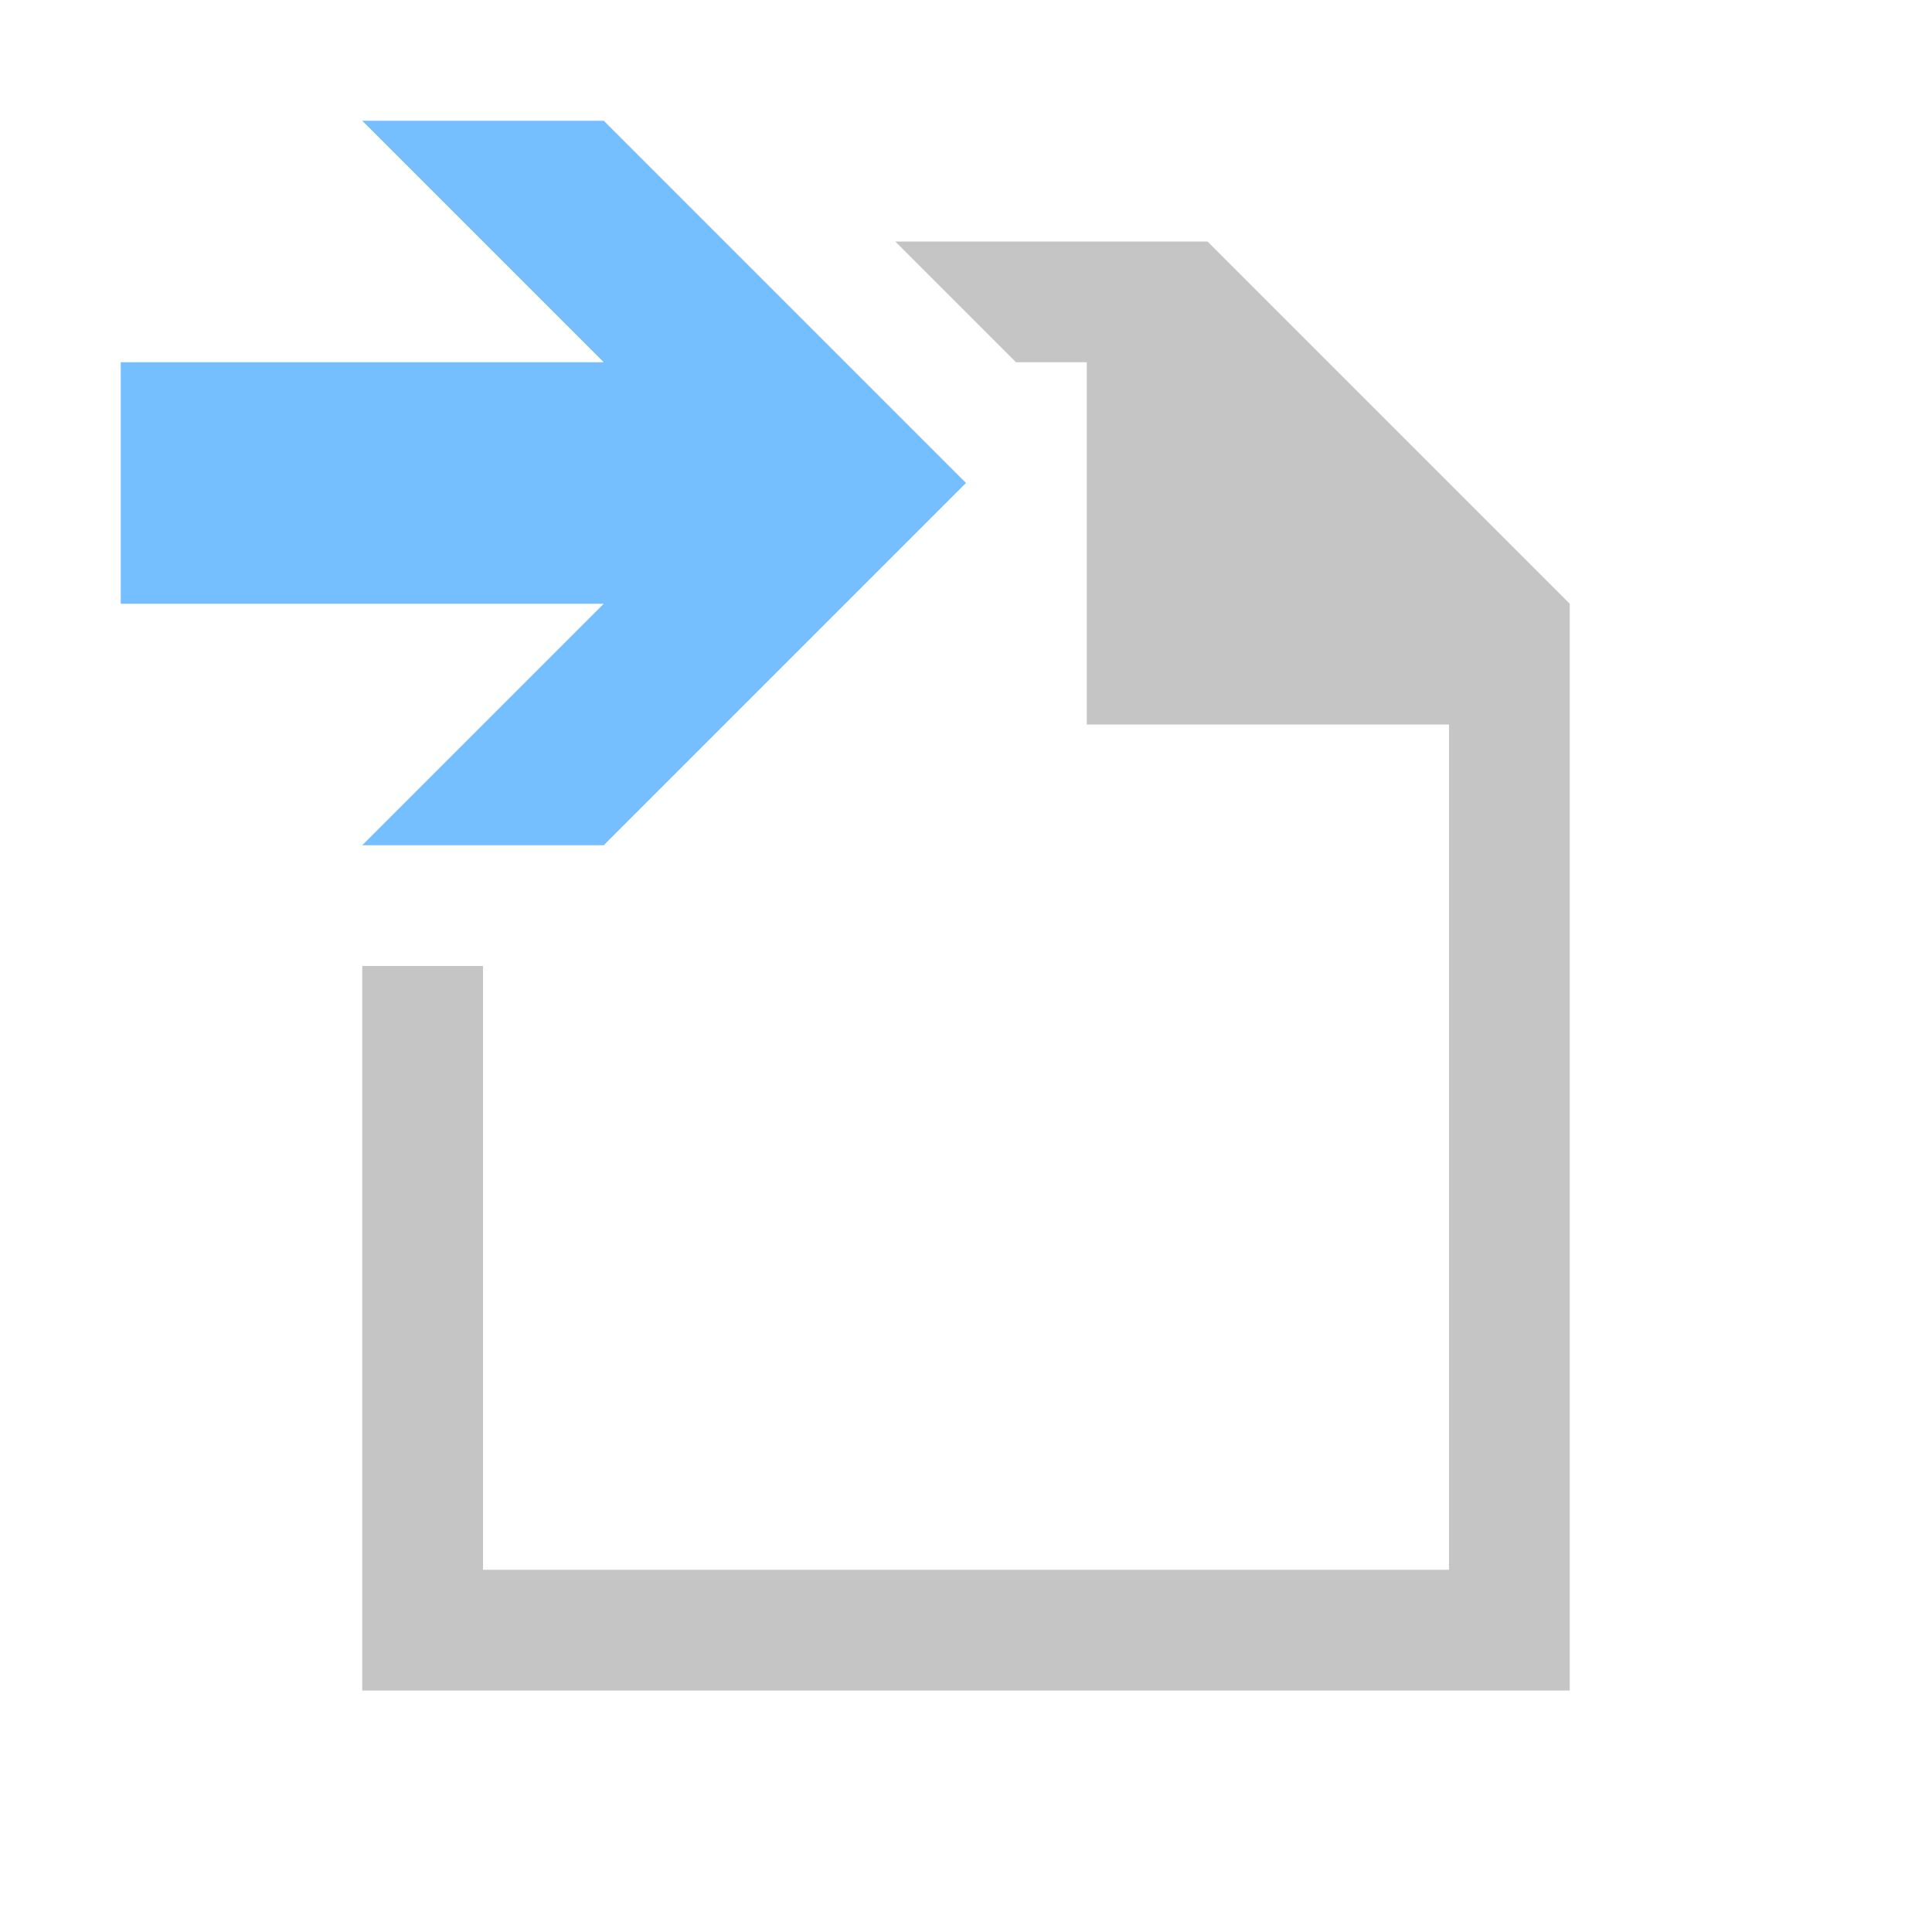
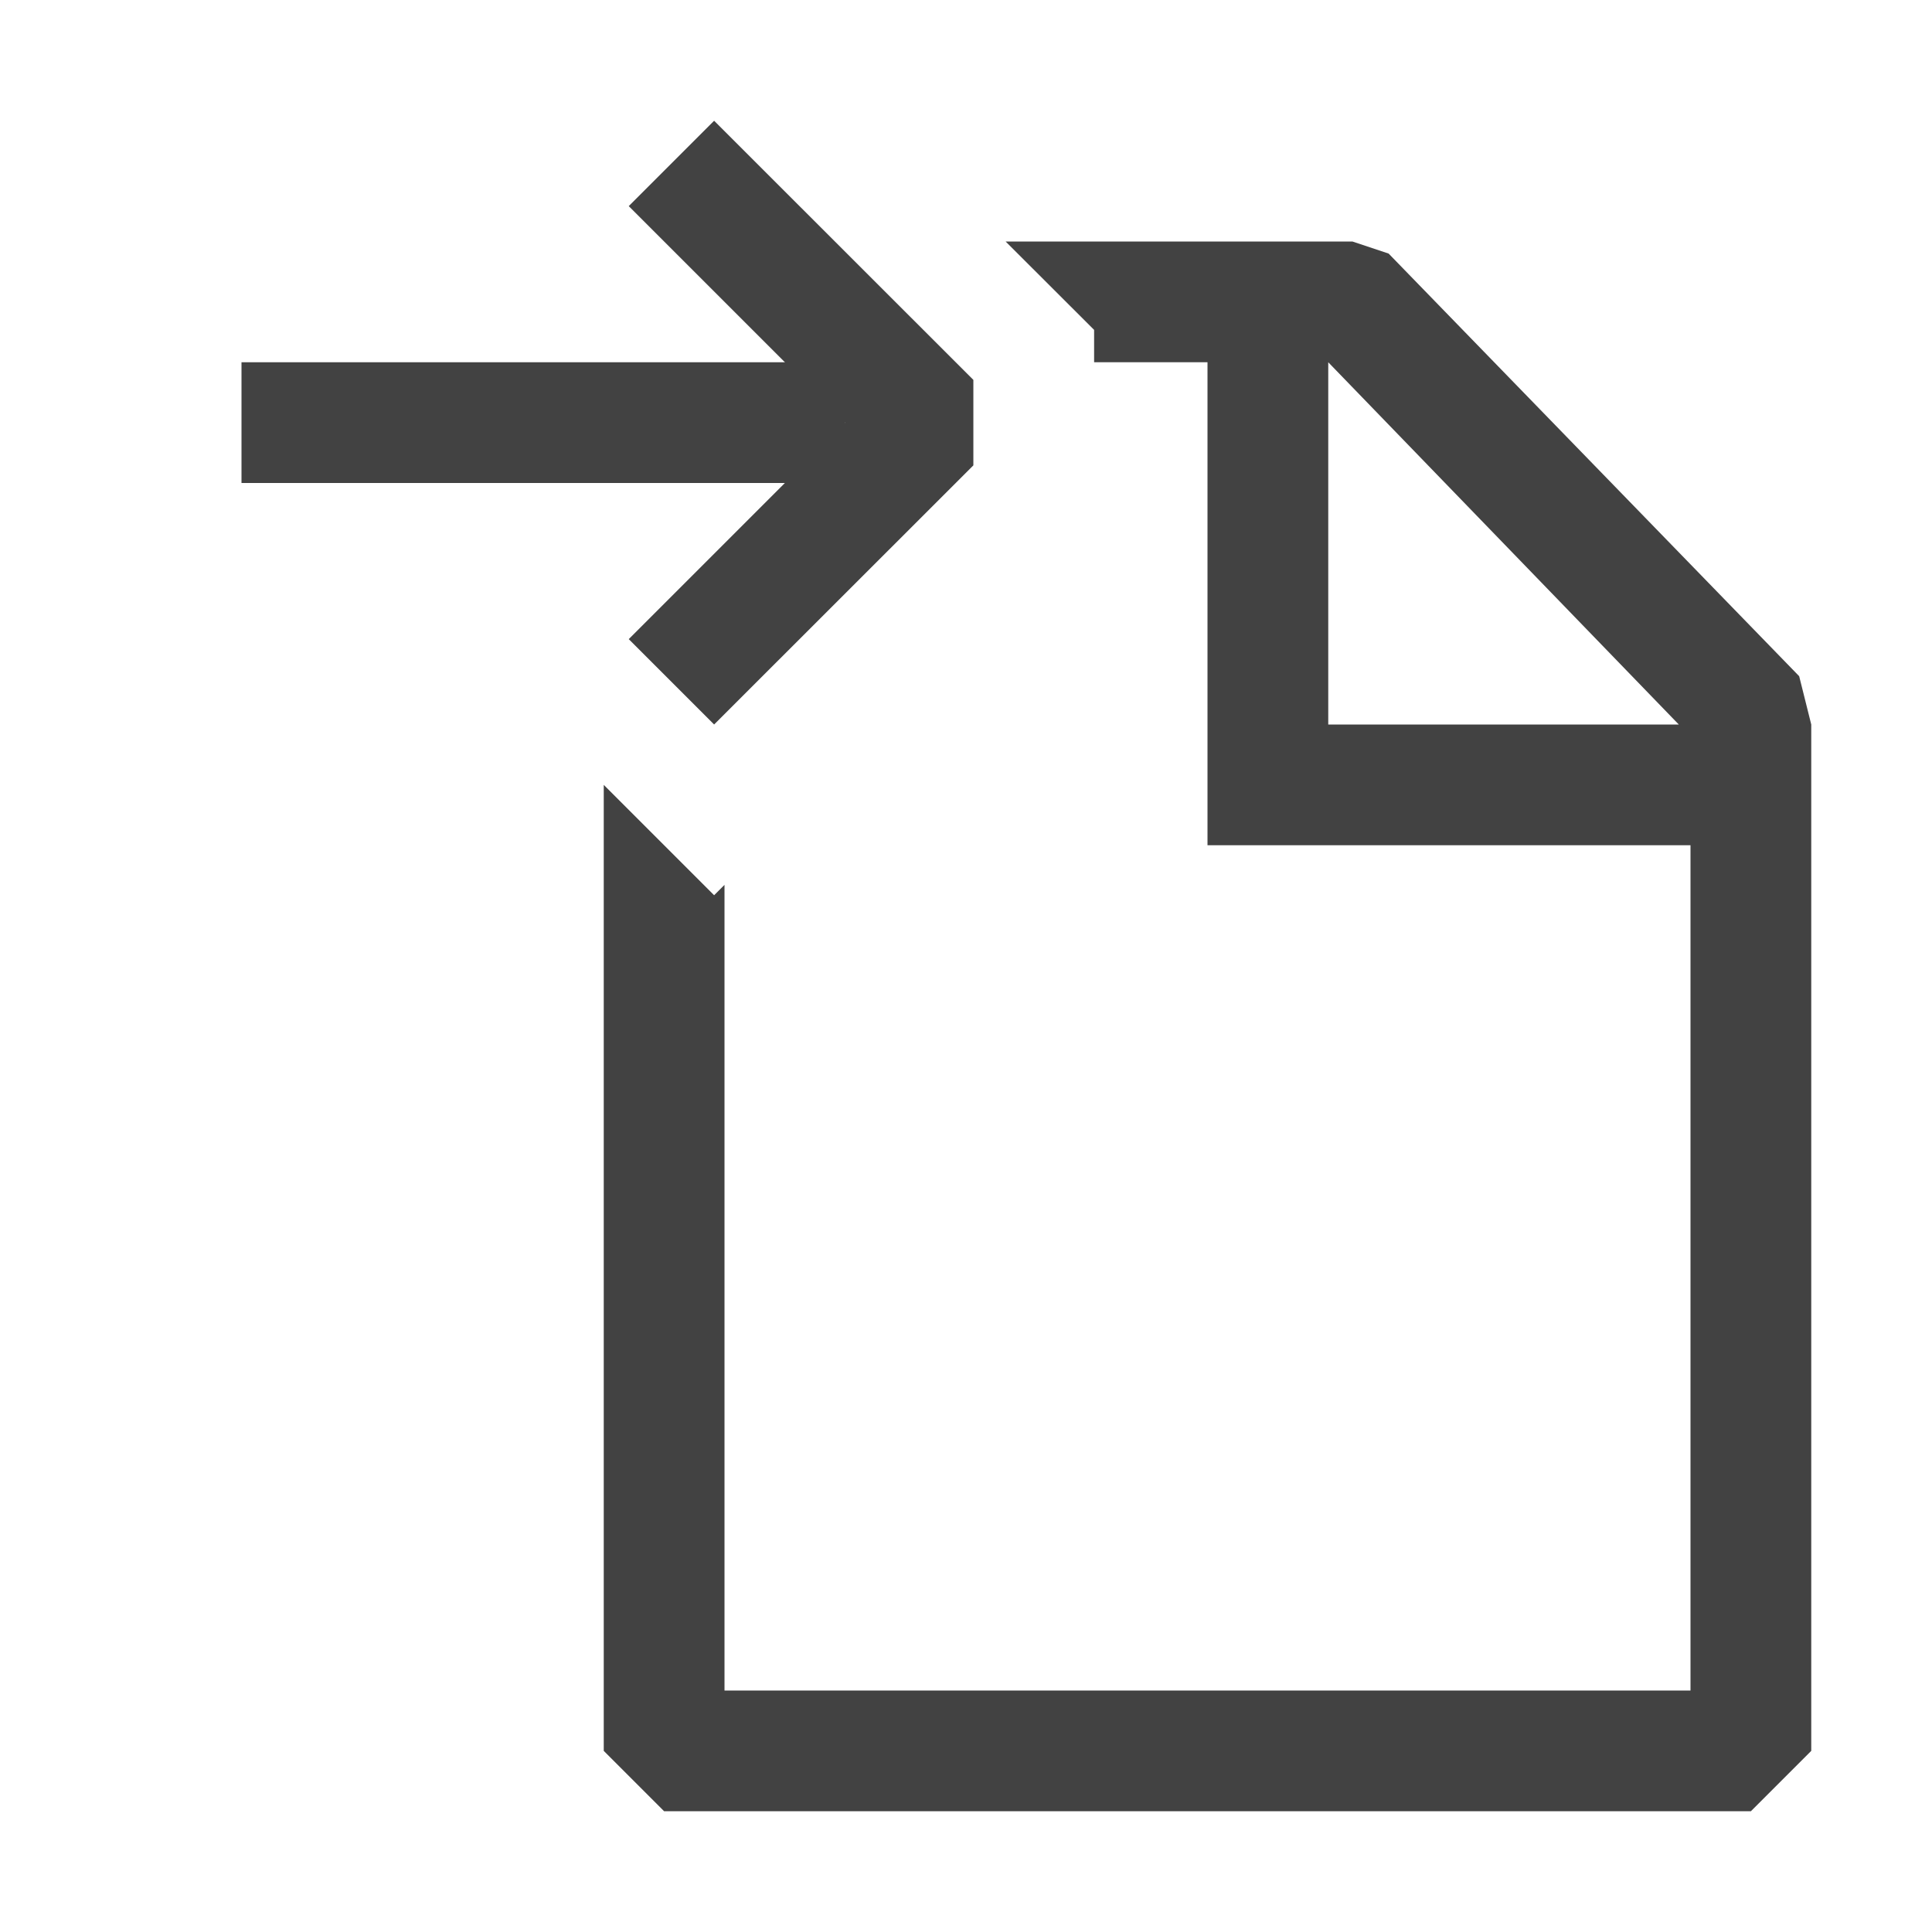
- <svg xmlns="http://www.w3.org/2000/svg" width="16" height="16">
-   <polygon fill="#C5C5C5" points="10,2 7.414,2 8.414,3 9,3 9,3.586 9,4 9,4.414 9,6 12,6 12,13 4,13 4,8 3,8 3,14 13,14 13,5" />
-   <polygon fill="#75BEFF" points="5,1 3,1 5,3 1,3 1,5 5,5 3,7 5,7 8,4" />
+ <svg xmlns="http://www.w3.org/2000/svg" width="16" height="16" viewBox="0 0 16 16" fill="none">
+   <path fill-rule="evenodd" clip-rule="evenodd" d="M5.914 6L8.061 3.854L8.061 3.146L5.914 1L5.207 1.707L6 2.5V2.5L6.5 3H6.5L7 3.5L5.207 5.293L5.914 6ZM5 6.5L5.914 7.414L6 7.328V14H14V7H10V3H9.061V2.732L8.328 2H11.2L11.5 2.1L14.9 5.6L15 6V14.5L14.5 15H5.5L5 14.5V9V6.5ZM11 3V6H13.903L11 3Z" fill="#424242" />
+   <path d="M2 3H7V4H2V3Z" fill="#424242" />
</svg>
